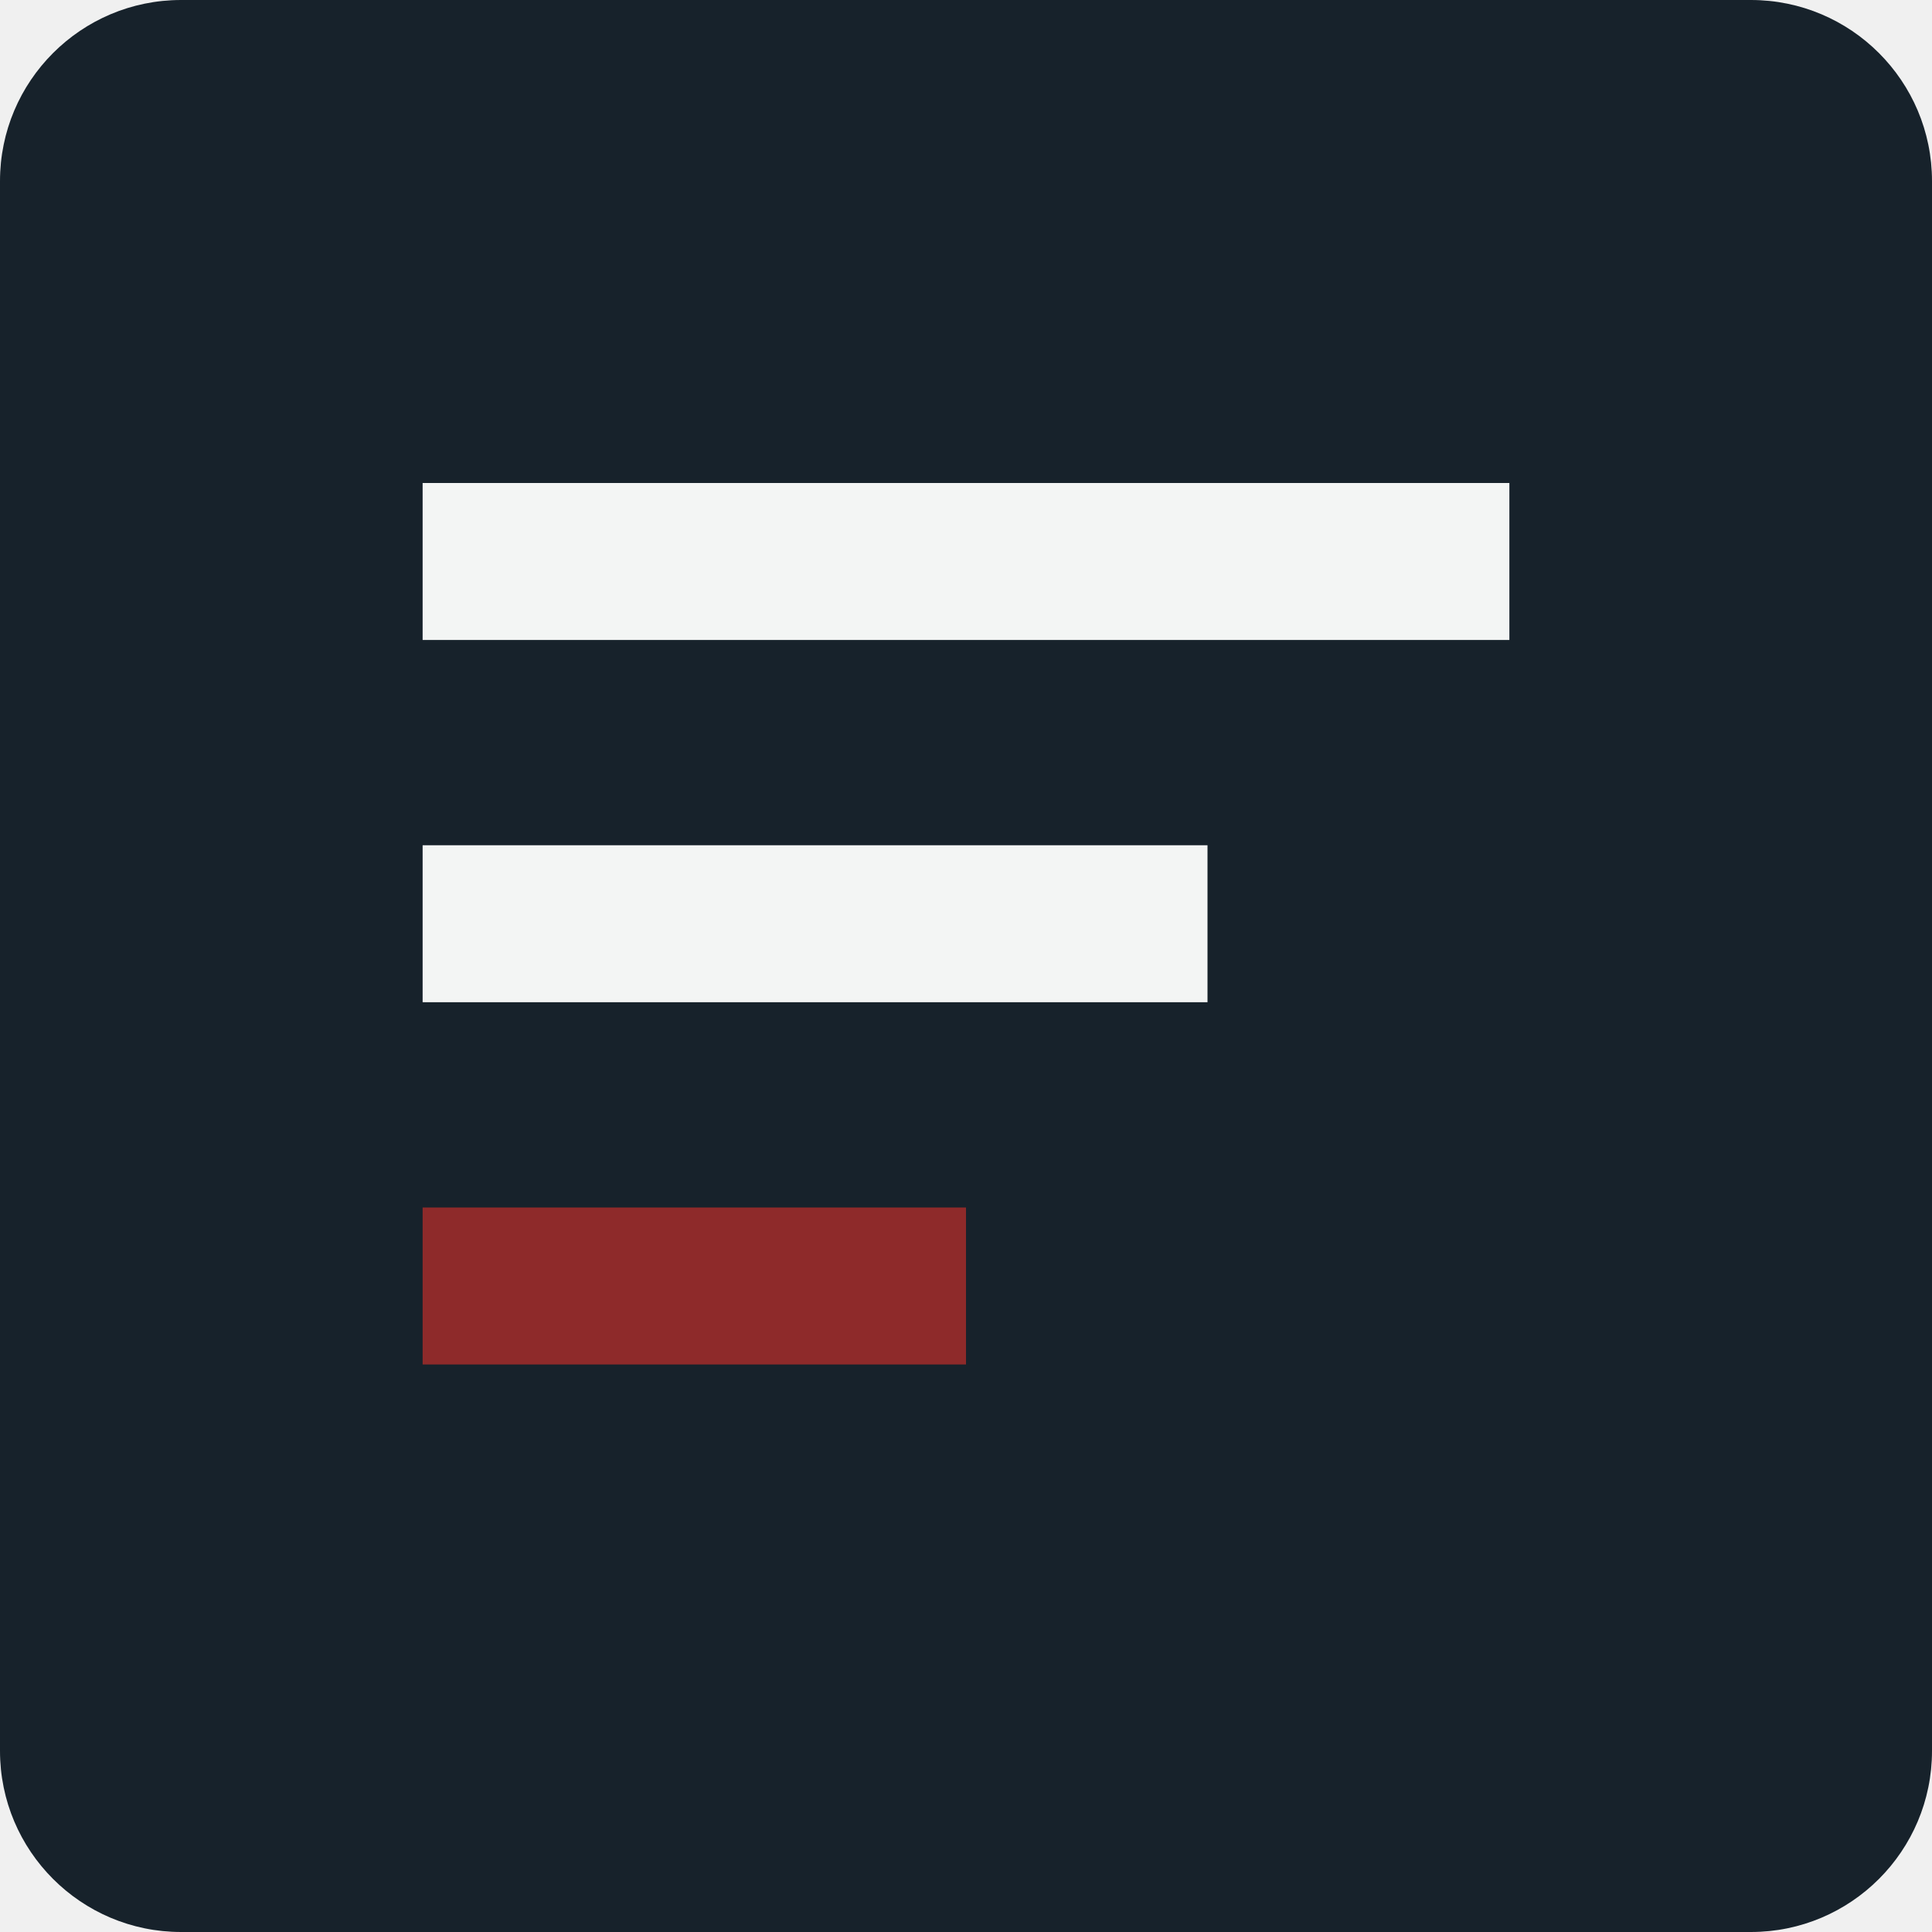
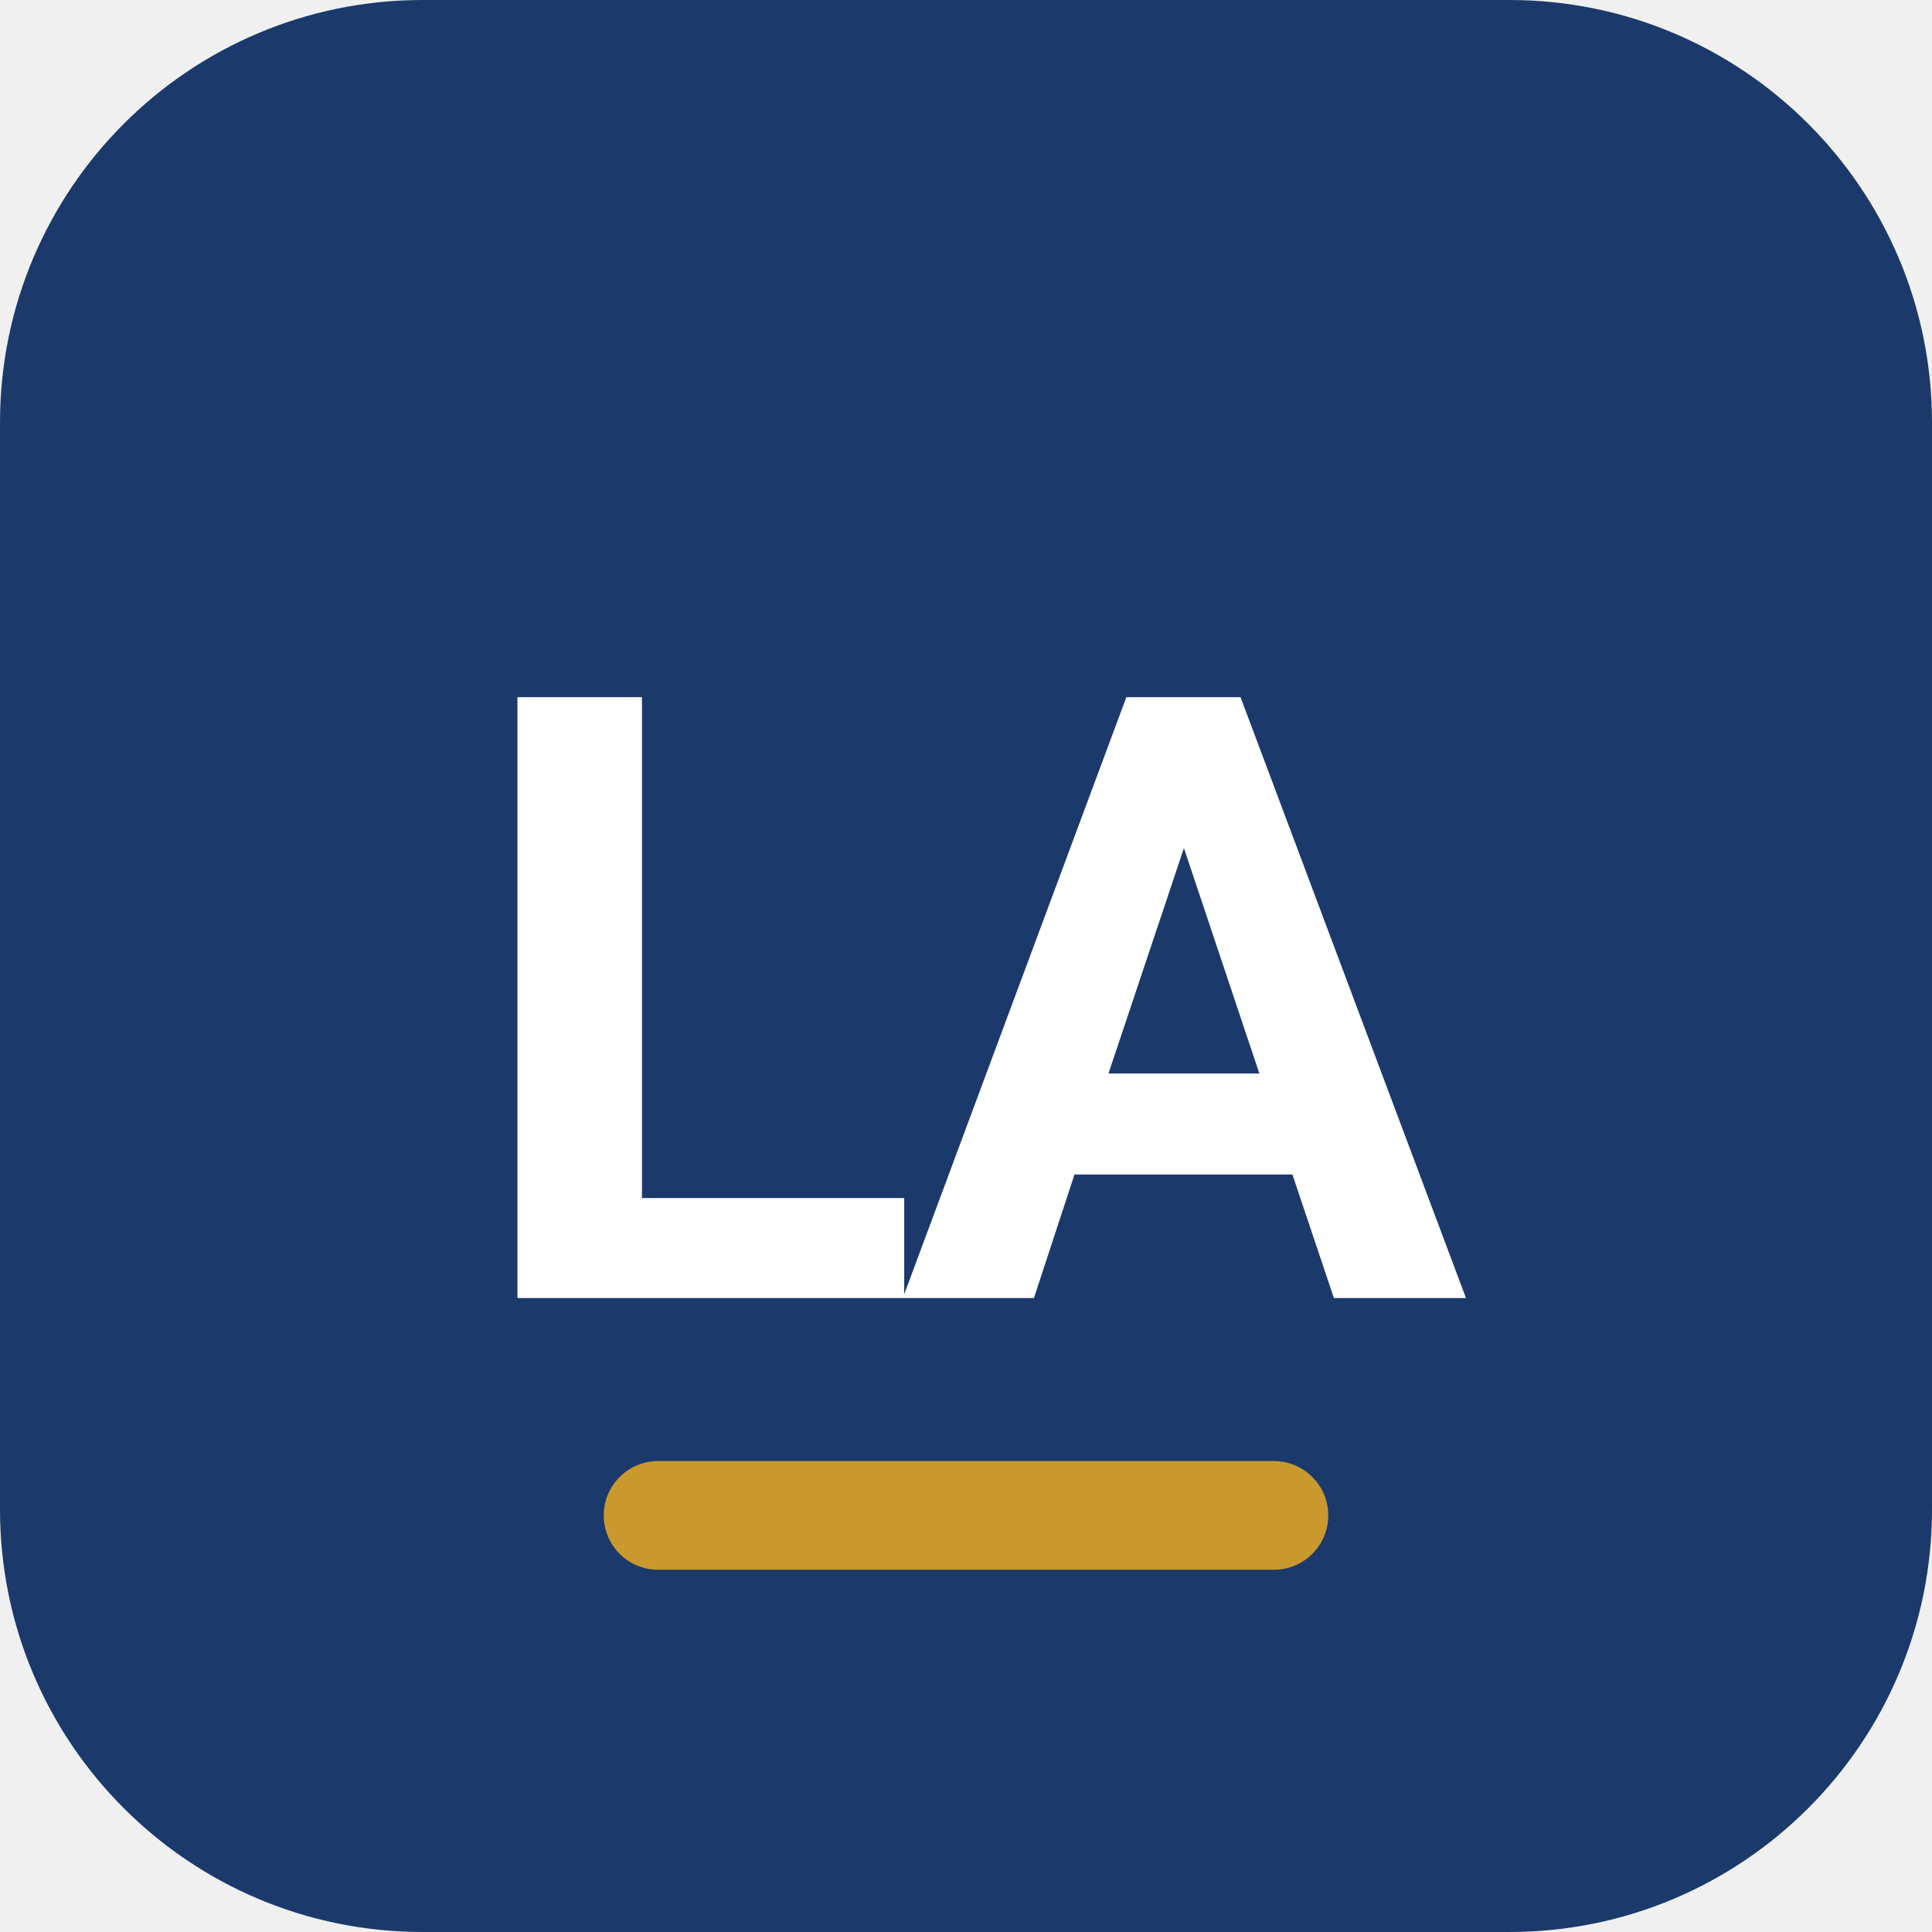
- <svg xmlns="http://www.w3.org/2000/svg" viewBox="0 0 32 32">
-   <rect width="32" height="32" rx="3" fill="#17222b" />
-   <rect x="7" y="8" width="18" height="2.6" fill="#f3f5f4" />
-   <rect x="7" y="14" width="13" height="2.6" fill="#f3f5f4" />
-   <rect x="7" y="20" width="9" height="2.6" fill="#8e2a2a" />
+ <svg xmlns="http://www.w3.org/2000/svg" viewBox="0 0 32 32" role="img" aria-label="Loyola Networking">
+   <rect width="32" height="32" rx="7" fill="#1b3a6b" />
+   <text x="16" y="21.5" text-anchor="middle" font-family="-apple-system, BlinkMacSystemFont, 'Segoe UI', Roboto, Helvetica, Arial, sans-serif" font-size="14" font-weight="700" letter-spacing="-0.5" fill="#ffffff">LA</text>
+   <rect x="10" y="24.2" width="12" height="1.8" rx="0.9" fill="#c9992e" />
</svg>
